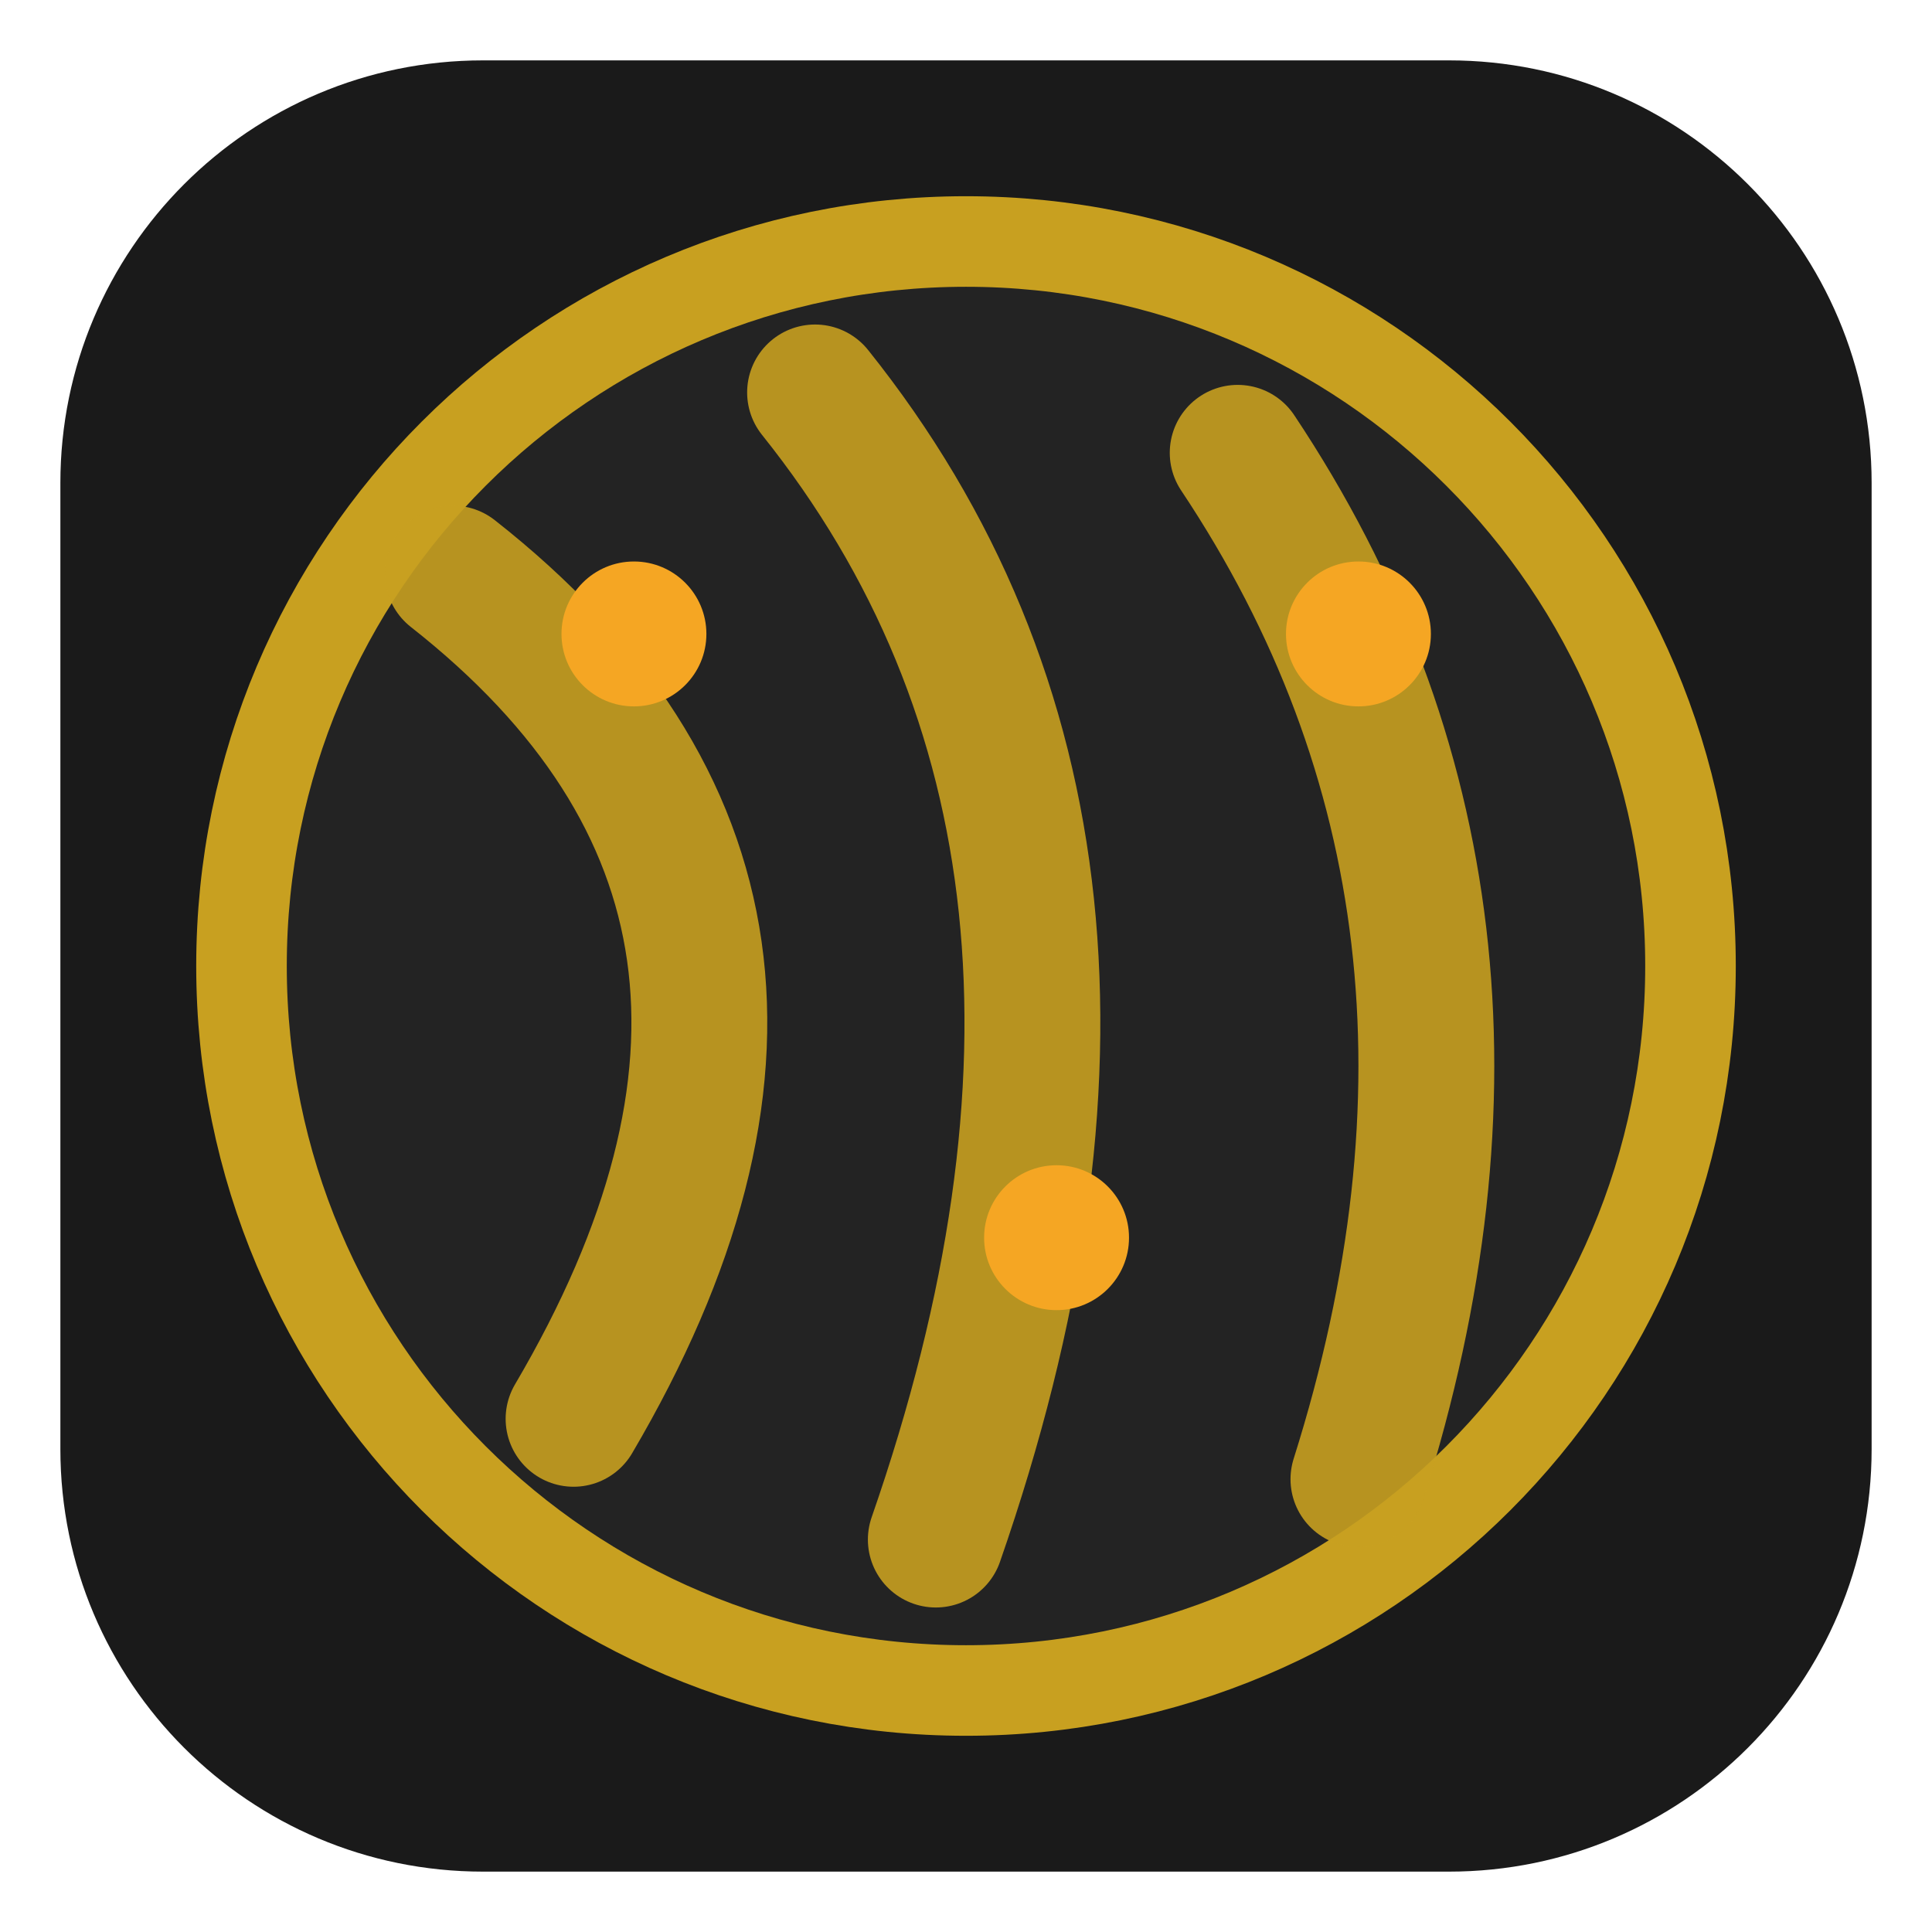
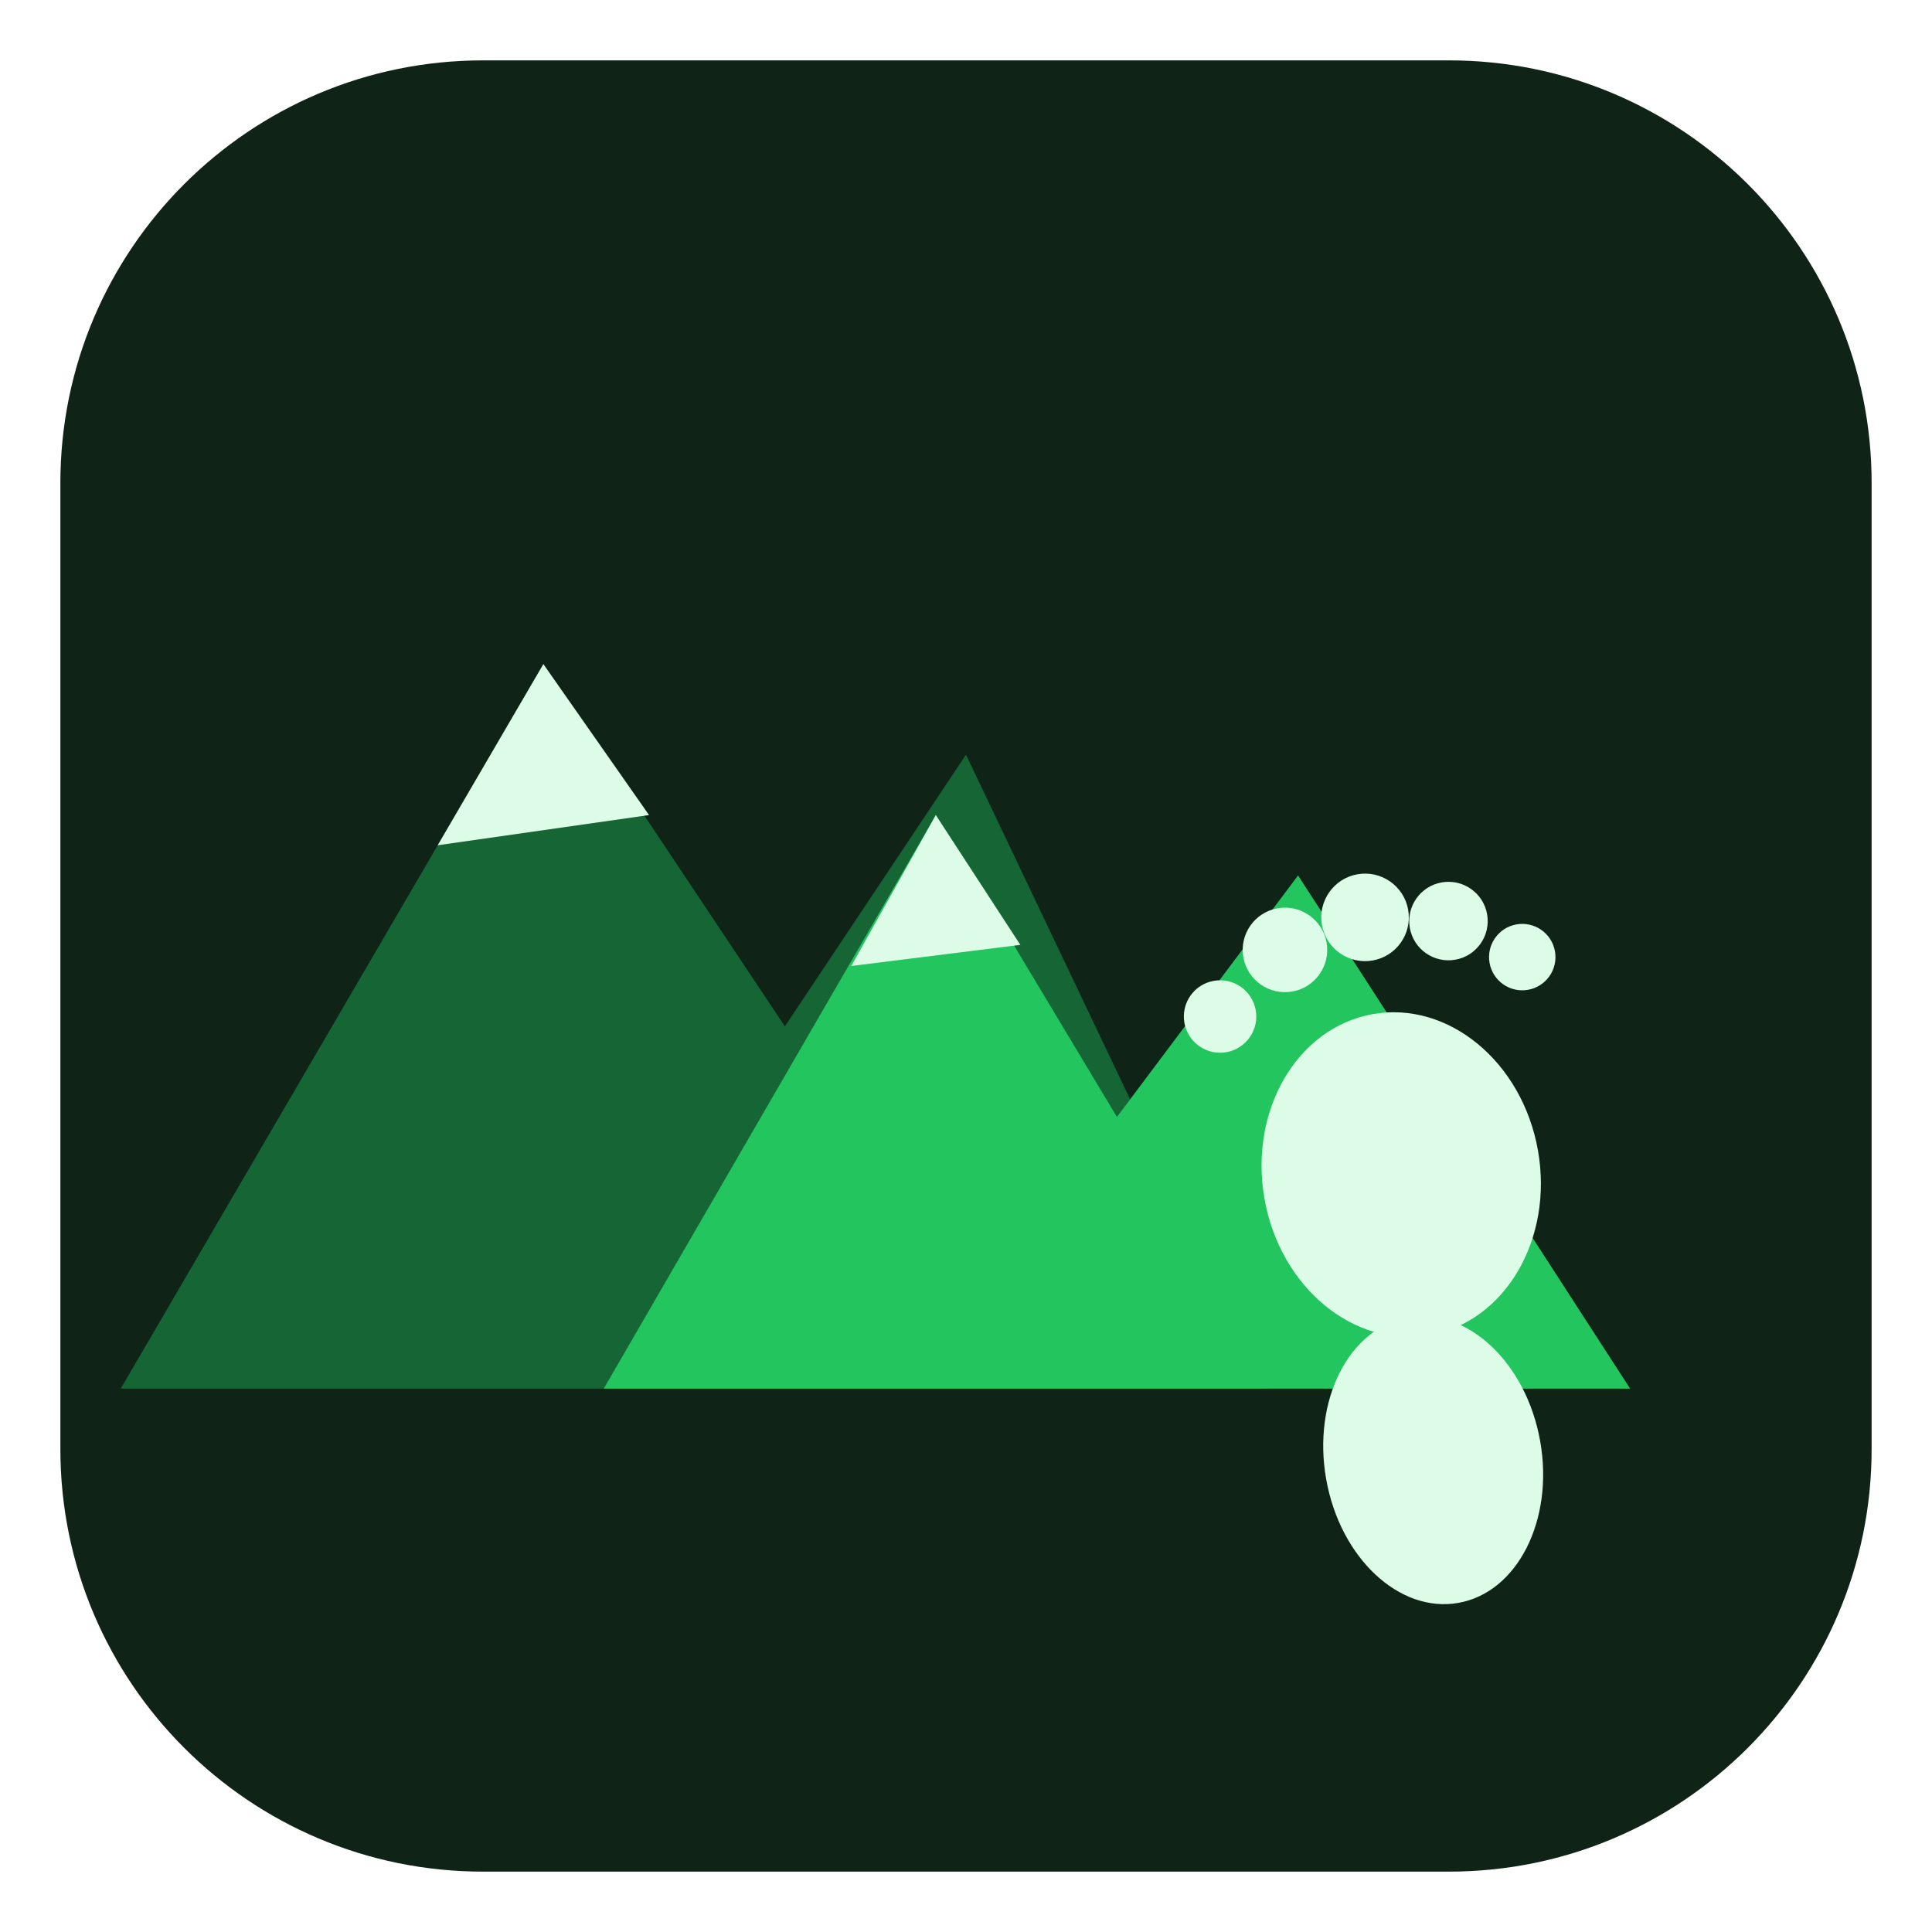
<svg xmlns="http://www.w3.org/2000/svg" viewBox="0 0 64 64">
-   <rect x="2" y="2" width="60" height="60" rx="14" fill="#1a1a1a" />
-   <circle cx="32" cy="32" r="24" fill="#232323" stroke="#c8a020" stroke-width="3" />
-   <path d="M15 19 Q29 30 19 47" stroke="#c8a020" stroke-width="4.5" fill="none" stroke-linecap="round" opacity="0.9" />
-   <path d="M27 13 Q39 28 31 51" stroke="#c8a020" stroke-width="4.5" fill="none" stroke-linecap="round" opacity="0.9" />
-   <path d="M41 15 Q51 30 45 49" stroke="#c8a020" stroke-width="4.5" fill="none" stroke-linecap="round" opacity="0.9" />
-   <circle cx="21" cy="21" r="2.4" fill="#f5a623" />
-   <circle cx="35" cy="41" r="2.4" fill="#f5a623" />
-   <circle cx="45" cy="21" r="2.4" fill="#f5a623" />
+   <rect x="2" y="2" width="60" height="60" rx="14" fill="#0f2417" />
+   <path d="M4 46 L18 22 L26 34 L32 25 L42 46 Z" fill="#166534" />
+   <path d="M20 46 L31 27 L37 37 L43 29 L54 46 Z" fill="#22c55e" />
+   <path d="M18 22 L21.5 27 L14.5 28 Z" fill="#dcfce7" />
+   <path d="M31 27 L33.8 31.3 L28.2 32 Z" fill="#dcfce7" />
+   <g fill="#dcfce7" transform="translate(46,40) rotate(-10)">
+     <ellipse cx="0" cy="8.5" rx="3.6" ry="4.8" />
+     <ellipse cx="0.6" cy="-1" rx="4.6" ry="5.4" />
+     <circle cx="-4.4" cy="-7.2" r="1.2" />
+     <circle cx="-1.9" cy="-9" r="1.4" />
+     <circle cx="0.9" cy="-9.6" r="1.45" />
+     <circle cx="3.6" cy="-9" r="1.3" />
+     <circle cx="5.8" cy="-7.4" r="1.1" />
+   </g>
</svg>
